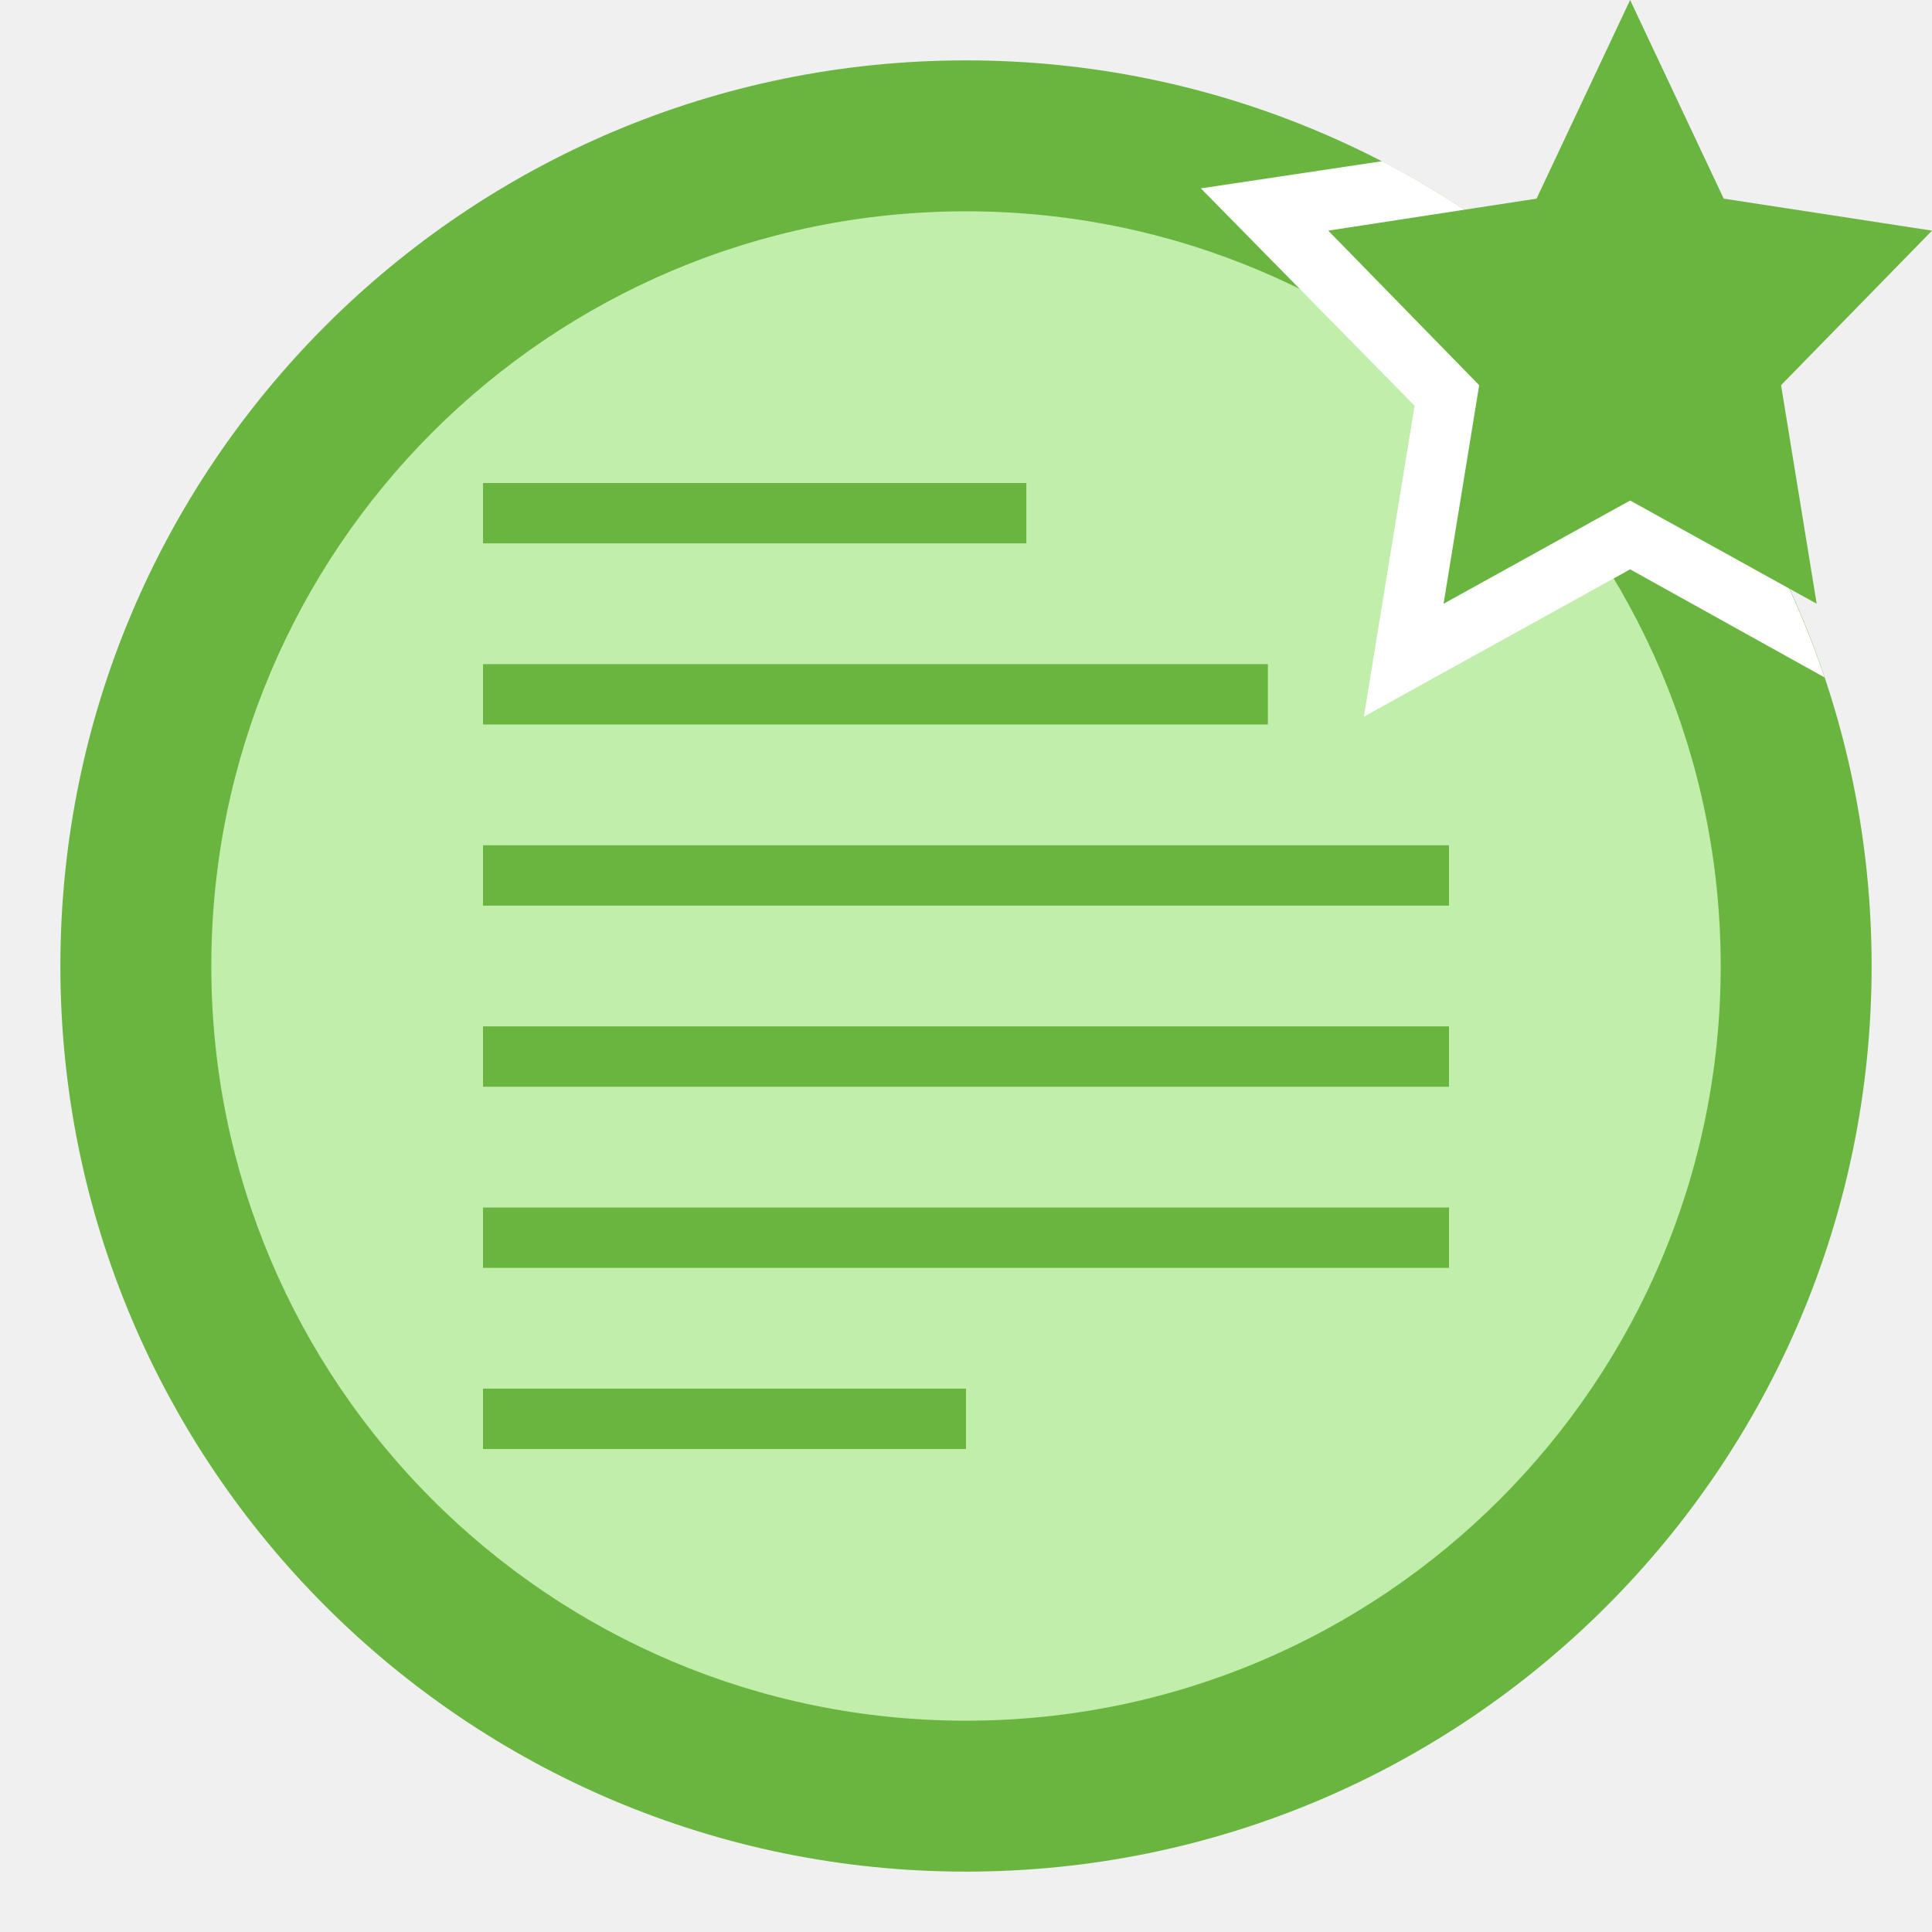
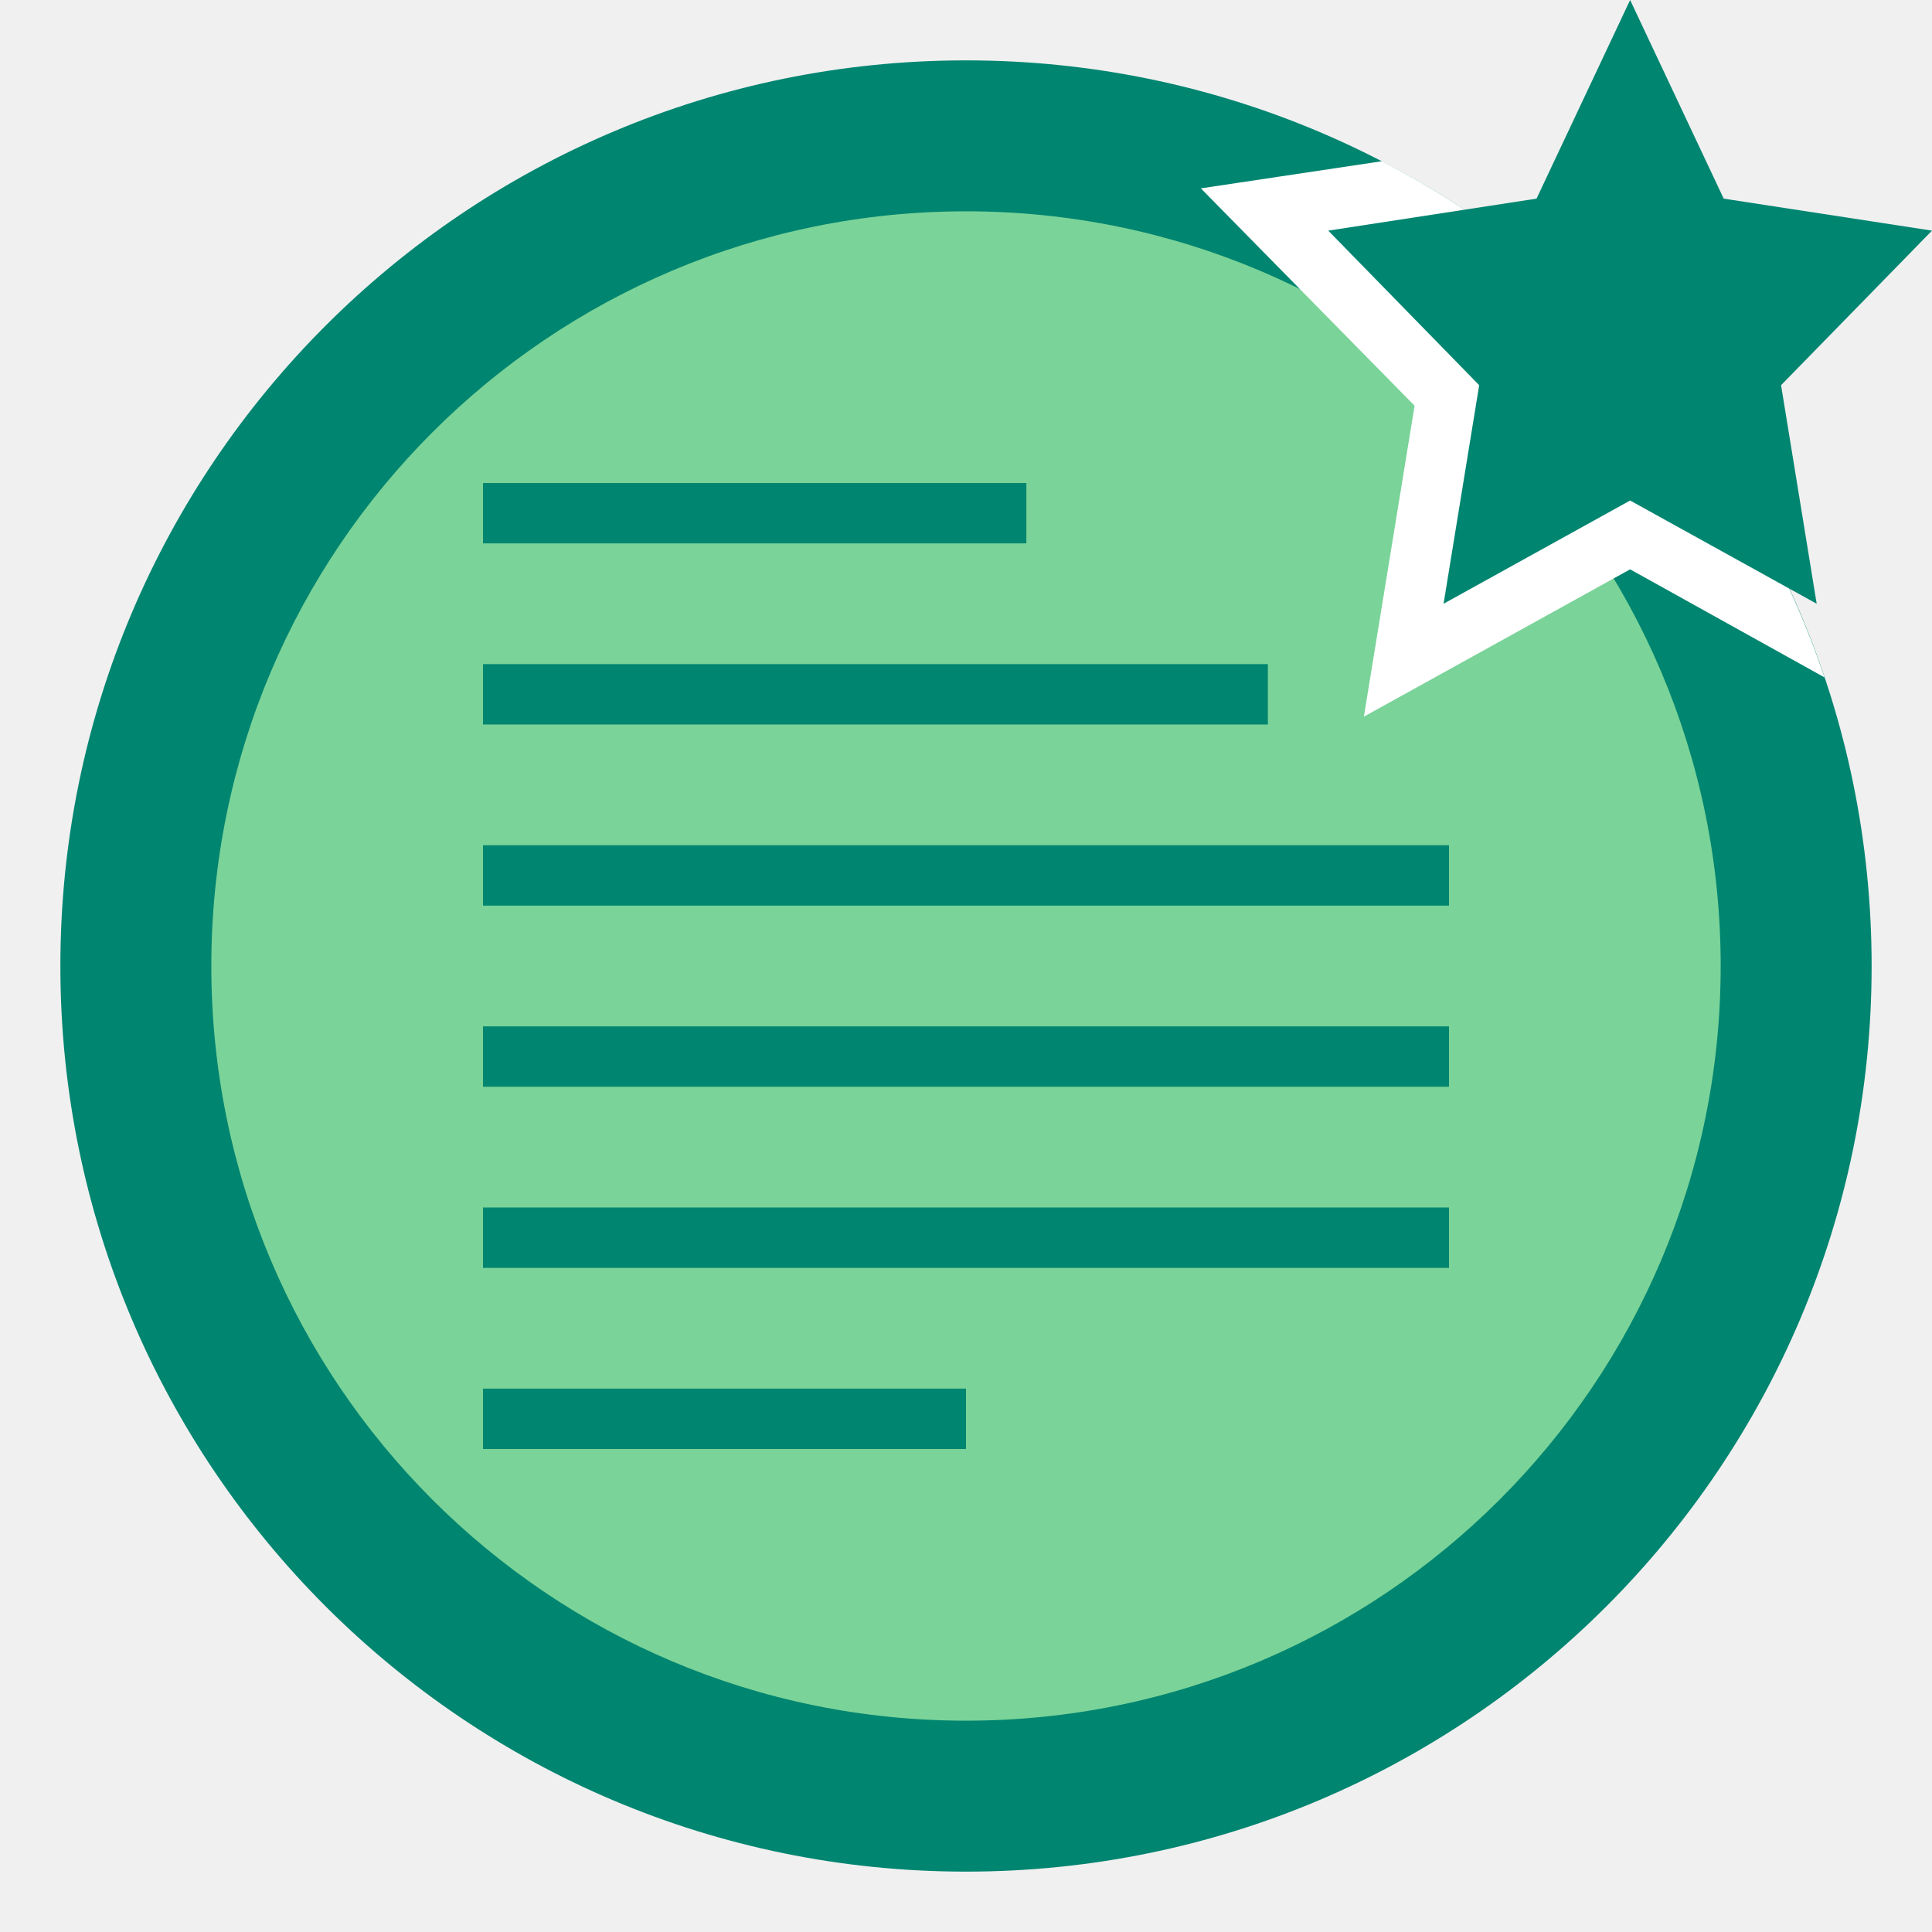
<svg xmlns="http://www.w3.org/2000/svg" width="32" height="32" viewBox="0 0 32 32" version="1.1" id="svg9">
  <defs id="defs2">
    <style id="style1">.cls-1 {
        fill: none;
      }

      .cls-2, .cls-6 {
-         fill: #69b53f;
+         fill: #008570;
      }

      .cls-3 {
-         fill: #69b53f;
+         fill: #008570;
      }

      .cls-4, .cls-7 {
        fill: #fff;
      }

       .cls-5 {
-         fill: #c1eeaa
+         fill: #7ad398
      }

      .cls-6, .cls-7 {
        fill-rule: evenodd;
      }</style>
    <linearGradient id="Nepojmenovaný_přechod_22" x1="-29.34" x2="-29.34" y1="-30.08" y2="-31.08" data-name="Nepojmenovaný přechod 22" gradientTransform="matrix(25 0 0 -25 749.5 -748.5)" gradientUnits="userSpaceOnUse">
      <stop stop-color="#dbdee3" offset="0" id="stop1" />
      <stop stop-color="#fdfdfd" offset="1" id="stop2" />
    </linearGradient>
  </defs>
  <path class="cls-1" d="M 0,0 H 32 V 32 H 0 Z" id="path2" />
  <path class="cls-2" d="M 31,16 A 15,15 0 1 1 16,1 15,15 0 0 1 31,16" id="path3" />
  <path class="cls-3" d="M 30,16 A 14,14 0 1 1 16,2 14,14 0 0 1 30,16" id="path4" />
  <path class="cls-5" d="M 28.5,16 A 12.5,12.5 0 1 1 16,3.5 12.5,12.5 0 0 1 28.5,16" id="path6" />
  <path class="cls-6" d="M 17,9 H 8 V 8 h 9 z M 8,12 H 21 V 11 H 8 Z m 16,3 H 8 V 14 H 24 Z M 8,18 H 24 V 17 H 8 Z m 16,3 H 8 v -1 h 16 z m -8,3 H 8 v -1 h 8 z" id="path7" />
  <path class="cls-7" d="M 23.43,6.72 22.59,11.87 27,9.43 30.22,11.22 A 15.07,15.07 0 0 0 22.89,2.67 l -3,0.45 z" id="path8" />
  <path class="cls-2" d="M 27,8.29 30.09,10 29.5,6.38 32,3.82 28.55,3.29 27,0 25.45,3.29 22,3.82 24.5,6.38 23.91,10 Z" id="path9" />
</svg>
